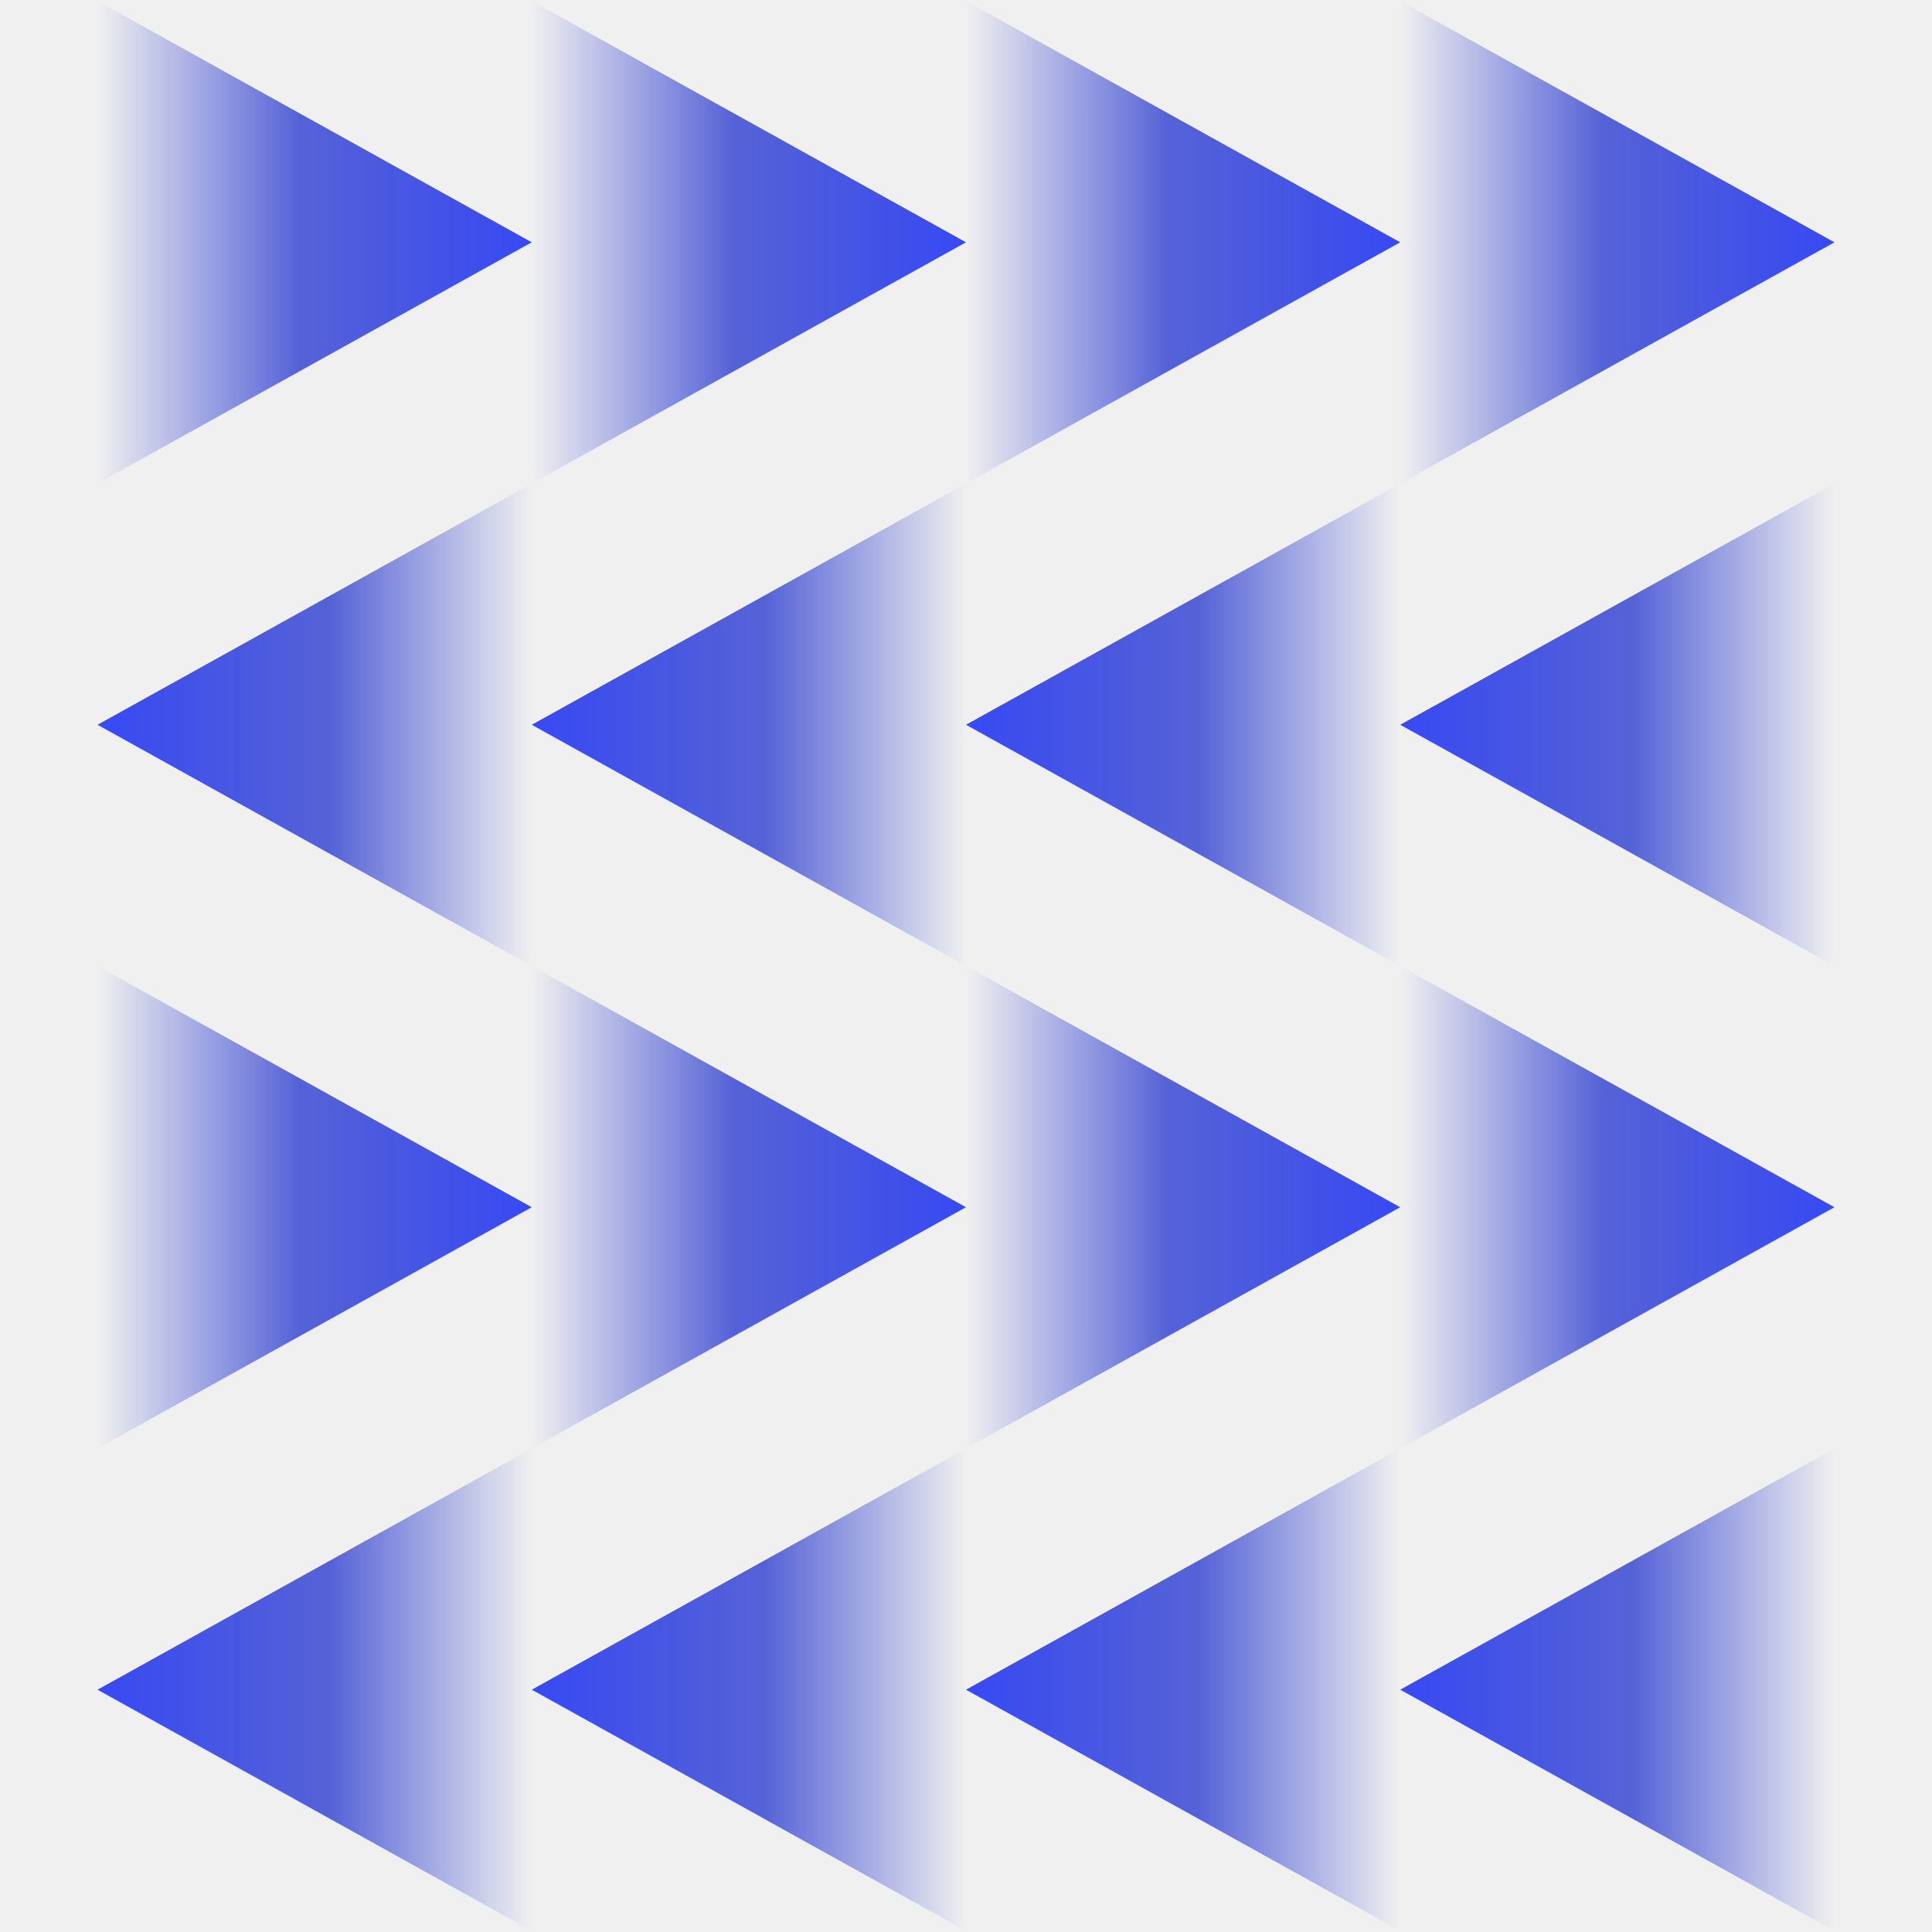
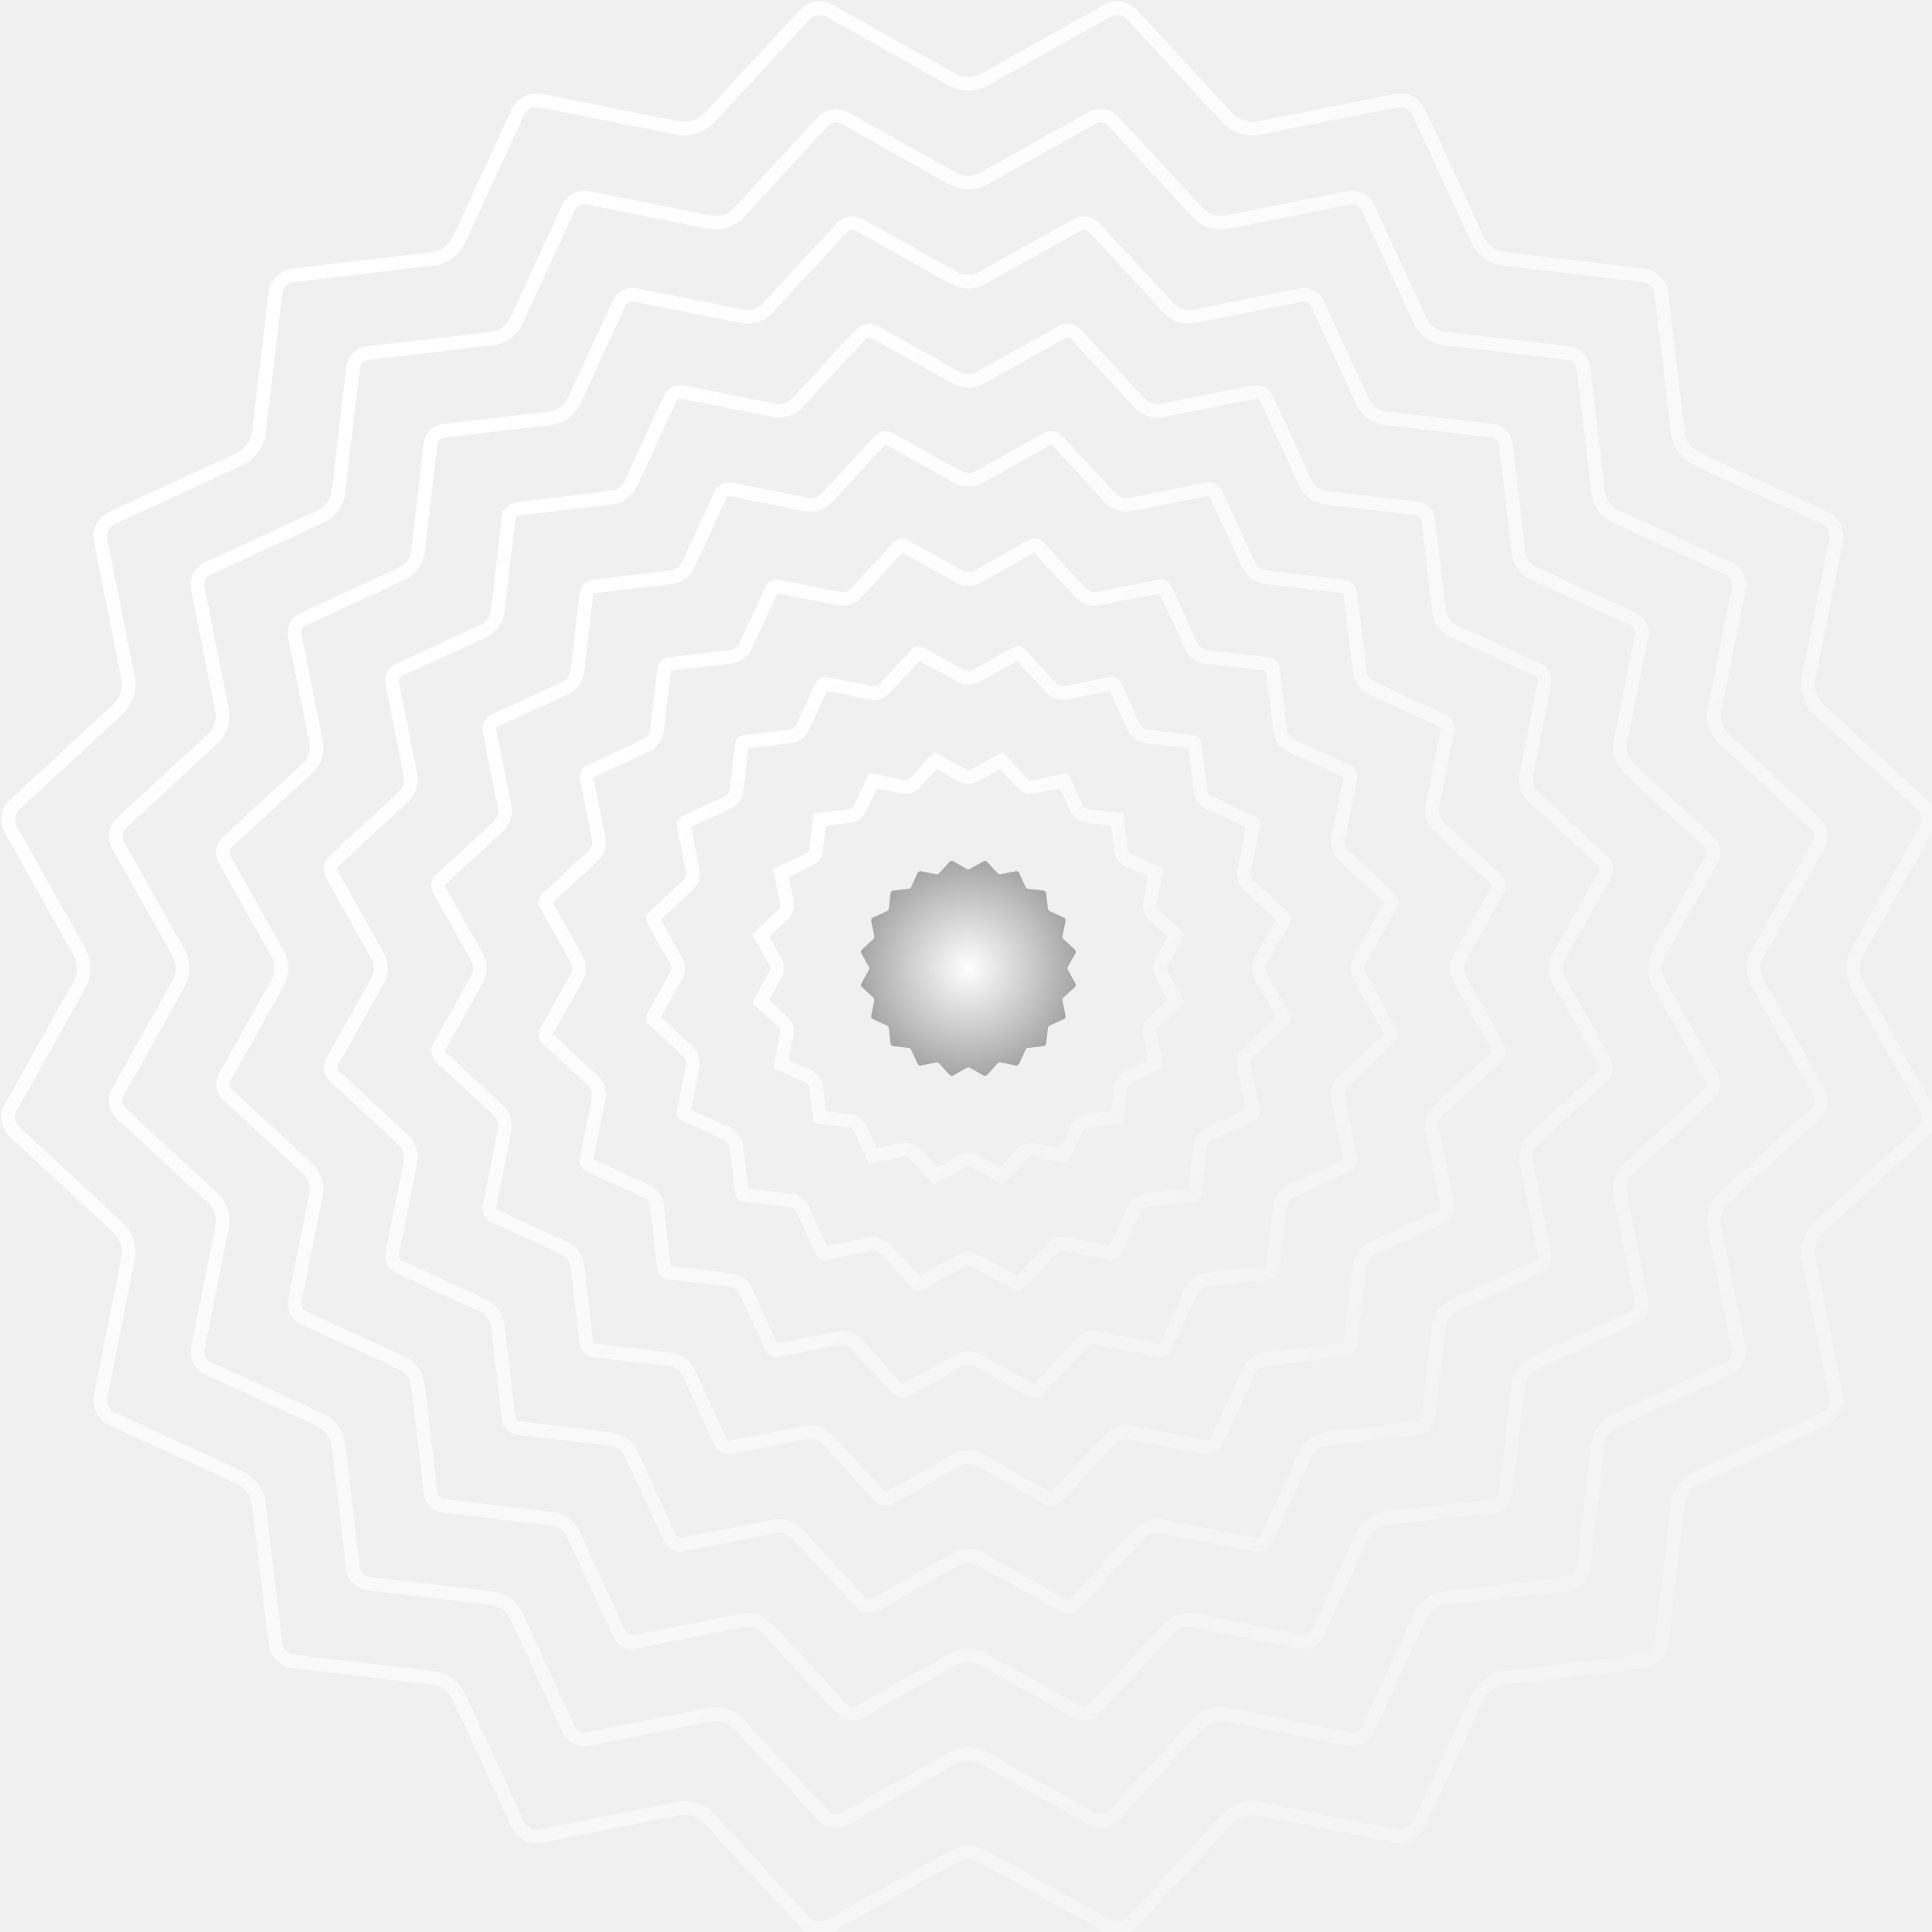
<svg xmlns="http://www.w3.org/2000/svg" width="160" height="160" viewBox="0 0 160 160" fill="none">
-   <path d="M151.922 20.065L115.961 0.087V40.043L151.922 20.065Z" fill="url(#paint0_linear_3770_49)" />
-   <path d="M115.961 20.065L80.001 0.087V40.043L115.961 20.065Z" fill="url(#paint1_linear_3770_49)" />
-   <path d="M80 20.065L44.04 0.087L44.04 40.043L80 20.065Z" fill="url(#paint2_linear_3770_49)" />
-   <path d="M44.039 20.065L8.079 0.087L8.079 40.043L44.039 20.065Z" fill="url(#paint3_linear_3770_49)" />
-   <path d="M8.078 60.022L44.038 40.044L44.038 80L8.078 60.022Z" fill="url(#paint4_linear_3770_49)" />
-   <path d="M44.039 60.022L79.999 40.044V80L44.039 60.022Z" fill="url(#paint5_linear_3770_49)" />
-   <path d="M80 60.022L115.96 40.044V80L80 60.022Z" fill="url(#paint6_linear_3770_49)" />
-   <path d="M115.961 60.022L151.921 40.044V80L115.961 60.022Z" fill="url(#paint7_linear_3770_49)" />
-   <path d="M151.922 99.977L115.961 79.999V119.955L151.922 99.977Z" fill="url(#paint8_linear_3770_49)" />
-   <path d="M115.961 99.977L80.001 79.999V119.955L115.961 99.977Z" fill="url(#paint9_linear_3770_49)" />
-   <path d="M80 99.977L44.04 79.999L44.04 119.955L80 99.977Z" fill="url(#paint10_linear_3770_49)" />
-   <path d="M44.039 99.977L8.079 79.999L8.079 119.955L44.039 99.977Z" fill="url(#paint11_linear_3770_49)" />
-   <path d="M8.078 139.932L44.038 119.954L44.038 159.91L8.078 139.932Z" fill="url(#paint12_linear_3770_49)" />
-   <path d="M44.039 139.932L79.999 119.954V159.91L44.039 139.932Z" fill="url(#paint13_linear_3770_49)" />
-   <path d="M80 139.932L115.96 119.954V159.91L80 139.932Z" fill="url(#paint14_linear_3770_49)" />
-   <path d="M115.961 139.932L151.921 119.954V159.91L115.961 139.932Z" fill="url(#paint15_linear_3770_49)" />
+   <g clip-path="url(#clip0_3846_16261)">
+     <path d="M21.444 35.798L20.885 35.733L21.444 35.798L22.801 24.295C22.893 23.511 23.511 22.893 24.295 22.8L35.799 21.444L35.733 20.885L35.799 21.444C36.778 21.328 37.627 20.712 38.039 19.816L42.884 9.295C43.215 8.578 43.993 8.181 44.767 8.335L56.127 10.6C57.094 10.792 58.092 10.468 58.76 9.744L66.62 1.235C67.156 0.655 68.019 0.518 68.707 0.904L78.811 6.568C79.671 7.05 80.72 7.05 81.58 6.568L91.685 0.904C92.373 0.518 93.236 0.655 93.772 1.235L101.631 9.744C102.3 10.468 103.298 10.792 104.264 10.6L115.625 8.335C116.399 8.181 117.177 8.578 117.507 9.295L122.353 19.816C122.765 20.712 123.614 21.328 124.593 21.444L136.097 22.8C136.88 22.893 137.498 23.511 137.591 24.295L138.948 35.798C139.063 36.778 139.68 37.626 140.575 38.038L151.097 42.884C151.813 43.214 152.21 43.993 152.056 44.767L149.791 56.127C149.599 57.093 149.923 58.091 150.647 58.76L159.156 66.62C159.736 67.155 159.873 68.018 159.487 68.707L153.823 78.811C153.341 79.671 153.341 80.72 153.823 81.58L159.487 91.684C159.873 92.373 159.736 93.236 159.156 93.771L150.647 101.631C149.923 102.3 149.599 103.297 149.791 104.264L152.056 115.624C152.21 116.398 151.813 117.177 151.097 117.507L140.575 122.352C139.68 122.765 139.063 123.613 138.948 124.592L137.591 136.096C137.498 136.88 136.88 137.498 136.097 137.59L124.593 138.947C123.614 139.063 122.765 139.679 122.353 140.575L117.507 151.096C117.177 151.813 116.399 152.21 115.625 152.055L104.264 149.791C103.298 149.598 102.3 149.922 101.631 150.647L93.772 159.156C93.236 159.735 92.373 159.872 91.685 159.486L81.58 153.822C80.72 153.34 79.671 153.34 78.811 153.822L68.707 159.486C68.019 159.872 67.156 159.735 66.62 159.156L58.76 150.647C58.092 149.922 57.094 149.598 56.127 149.791L44.767 152.055C43.993 152.21 43.215 151.813 42.884 151.096L38.039 140.575C37.627 139.679 36.778 139.063 35.799 138.947L35.733 139.506L35.799 138.947L24.295 137.59C23.511 137.498 22.893 136.88 22.801 136.096L21.444 124.592L20.885 124.658L21.444 124.592C21.328 123.613 20.712 122.765 19.817 122.352L9.295 117.507C8.578 117.177 8.182 116.398 8.336 115.624L10.6 104.264C10.793 103.297 10.469 102.3 9.745 101.631L1.235 93.771C0.656 93.236 0.519 92.373 0.905 91.684L6.569 81.58C7.051 80.72 7.051 79.671 6.569 78.811L0.905 68.707C0.519 68.018 0.656 67.155 1.235 66.62L9.745 58.76C10.469 58.091 10.793 57.093 10.6 56.127L8.336 44.767C8.182 43.993 8.578 43.214 9.295 42.884L19.817 38.038C20.712 37.626 21.328 36.778 21.444 35.798Z" stroke="url(#paint0_linear_3846_16261)" stroke-width="1.126" />
+     <path d="M29.233 30.513C29.311 29.845 29.838 29.319 30.506 29.24L40.731 28.034C41.623 27.928 42.396 27.367 42.772 26.551L47.079 17.199C47.36 16.588 48.024 16.25 48.684 16.381L58.781 18.394C59.662 18.569 60.571 18.274 61.18 17.614L68.167 10.051C68.623 9.557 69.359 9.44 69.945 9.769L78.927 14.804C79.71 15.243 80.666 15.243 81.449 14.804L90.431 9.769C91.017 9.44 91.753 9.557 92.209 10.051L99.196 17.614C99.805 18.274 100.714 18.569 101.594 18.394L111.692 16.381C112.352 16.25 113.016 16.588 113.297 17.199L117.604 26.551C117.98 27.367 118.753 27.928 119.644 28.034L129.87 29.24C130.538 29.319 131.065 29.845 131.143 30.513L132.35 40.739C132.455 41.631 133.016 42.404 133.832 42.779L143.185 47.086C143.796 47.368 144.134 48.031 144.002 48.691L141.989 58.789C141.814 59.669 142.109 60.578 142.769 61.188L150.333 68.174C150.827 68.63 150.943 69.366 150.614 69.952L145.58 78.934C145.141 79.718 145.141 80.673 145.58 81.456L150.614 90.438C150.943 91.025 150.827 91.76 150.333 92.217L142.769 99.203C142.109 99.812 141.814 100.721 141.989 101.602L144.002 111.7C144.134 112.359 143.796 113.023 143.185 113.304L133.832 117.611C133.016 117.987 132.455 118.76 132.35 119.652L131.143 129.878C131.065 130.545 130.538 131.072 129.87 131.151L119.644 132.357C118.753 132.462 117.98 133.024 117.604 133.84L113.297 143.192C113.016 143.803 112.352 144.141 111.692 144.01L101.594 141.997C100.714 141.821 99.805 142.116 99.196 142.776L92.209 150.34C91.753 150.834 91.017 150.95 90.431 150.622L81.449 145.587C80.666 145.148 79.71 145.148 78.927 145.587L69.945 150.622C69.359 150.951 68.623 150.834 68.167 150.34L61.18 142.776C60.571 142.116 59.662 141.821 58.781 141.997L48.684 144.01C48.024 144.141 47.36 143.803 47.079 143.192L42.772 133.84C42.396 133.024 41.623 132.462 40.731 132.357L30.506 131.151C29.838 131.072 29.311 130.545 29.233 129.878L28.026 119.652C27.921 118.76 27.359 117.987 26.544 117.611L17.191 113.304C16.58 113.023 16.242 112.359 16.374 111.7L18.387 101.602C18.562 100.721 18.267 99.812 17.607 99.203L10.043 92.217C9.549 91.76 9.433 91.025 9.762 90.438L14.796 81.456C15.235 80.673 15.235 79.718 14.796 78.934L9.762 69.952C9.433 69.366 9.549 68.63 10.043 68.174L17.607 61.188C18.267 60.578 18.562 59.669 18.387 58.789L16.374 48.691C16.242 48.031 16.58 47.368 17.191 47.086L26.544 42.779C27.359 42.404 27.921 41.631 28.026 40.739L29.233 30.513Z" stroke="url(#paint1_linear_3846_16261)" stroke-width="1.126" />
+     <path d="M35.664 36.732C35.729 36.179 36.164 35.744 36.716 35.679L45.664 34.624C46.469 34.529 47.166 34.022 47.505 33.286L51.274 25.103C51.506 24.598 52.055 24.318 52.6 24.427L61.436 26.188C62.23 26.346 63.05 26.08 63.6 25.485L69.713 18.866C70.09 18.458 70.698 18.362 71.183 18.634L79.042 23.039C79.749 23.435 80.611 23.435 81.318 23.039L89.177 18.634C89.662 18.362 90.27 18.458 90.647 18.866L96.76 25.485C97.31 26.08 98.13 26.346 98.924 26.188L107.76 24.427C108.305 24.318 108.854 24.598 109.087 25.103L112.855 33.286C113.194 34.022 113.892 34.529 114.696 34.624L123.644 35.679C124.196 35.744 124.631 36.179 124.696 36.732L125.752 45.679C125.847 46.484 126.353 47.181 127.089 47.52L135.273 51.289C135.778 51.521 136.057 52.07 135.949 52.615L134.187 61.451C134.029 62.245 134.295 63.065 134.891 63.615L141.509 69.728C141.917 70.106 142.014 70.713 141.742 71.198L137.336 79.057C136.94 79.764 136.94 80.626 137.336 81.333L141.742 89.192C142.014 89.677 141.917 90.285 141.509 90.662L134.891 96.775C134.295 97.325 134.029 98.145 134.187 98.94L135.949 107.775C136.057 108.321 135.778 108.869 135.273 109.102L127.089 112.87C126.353 113.209 125.847 113.907 125.752 114.712L124.696 123.659C124.631 124.211 124.196 124.646 123.644 124.712L114.696 125.767C113.892 125.862 113.194 126.369 112.855 127.105L109.087 135.288C108.854 135.793 108.305 136.072 107.76 135.964L98.925 134.203C98.13 134.044 97.31 134.311 96.76 134.906L90.647 141.524C90.27 141.933 89.662 142.029 89.177 141.757L81.318 137.352C80.611 136.955 79.749 136.955 79.042 137.352L71.183 141.757C70.698 142.029 70.09 141.933 69.713 141.524L63.6 134.906C63.05 134.311 62.23 134.044 61.436 134.203L52.6 135.964C52.055 136.072 51.506 135.793 51.274 135.288L47.505 127.105C47.166 126.369 46.469 125.862 45.664 125.767L36.716 124.712C36.164 124.646 35.729 124.211 35.664 123.659L34.608 114.712C34.514 113.907 34.007 113.209 33.271 112.87L25.087 109.102C24.582 108.869 24.303 108.321 24.412 107.775L26.173 98.94C26.331 98.145 26.065 97.325 25.47 96.775L18.851 90.662C18.443 90.285 18.347 89.677 18.618 89.192L23.024 81.333C23.42 80.626 23.42 79.764 23.024 79.057L18.618 71.198C18.347 70.713 18.443 70.106 18.851 69.728L25.47 63.615C26.065 63.065 26.331 62.245 26.173 61.451L24.412 52.615C24.303 52.07 24.582 51.521 25.087 51.289L33.271 47.52C34.007 47.181 34.514 46.484 34.608 45.679L35.664 36.732Z" stroke="url(#paint2_linear_3846_16261)" stroke-width="1.126" />
+     <path d="M42.119 42.95C42.17 42.514 42.514 42.17 42.95 42.118L50.62 41.214C51.337 41.129 51.959 40.677 52.261 40.021L55.492 33.007C55.675 32.608 56.109 32.387 56.54 32.473L64.113 33.982C64.822 34.123 65.553 33.886 66.043 33.355L71.283 27.682C71.581 27.36 72.061 27.284 72.445 27.498L79.181 31.274C79.811 31.628 80.58 31.628 81.21 31.274L87.947 27.498C88.33 27.284 88.81 27.36 89.108 27.682L94.348 33.355C94.838 33.886 95.569 34.123 96.278 33.982L103.852 32.473C104.282 32.387 104.716 32.608 104.9 33.007L108.13 40.021C108.432 40.677 109.054 41.129 109.772 41.214L117.441 42.118C117.877 42.17 118.221 42.514 118.273 42.95L119.177 50.619C119.262 51.337 119.714 51.959 120.37 52.261L127.384 55.491C127.783 55.675 128.004 56.109 127.918 56.539L126.409 64.113C126.268 64.822 126.505 65.553 127.036 66.043L132.709 71.283C133.031 71.581 133.107 72.061 132.893 72.444L129.117 79.181C128.763 79.811 128.763 80.58 129.117 81.21L132.893 87.946C133.107 88.329 133.031 88.81 132.709 89.108L127.036 94.348C126.505 94.838 126.268 95.569 126.409 96.278L127.918 103.851C128.004 104.282 127.783 104.715 127.384 104.899L120.37 108.13C119.714 108.432 119.262 109.054 119.177 109.771L118.273 117.44C118.221 117.877 117.877 118.221 117.441 118.272L109.772 119.177C109.054 119.262 108.432 119.713 108.13 120.37L104.9 127.384C104.716 127.783 104.282 128.004 103.852 127.918L96.278 126.408C95.57 126.267 94.838 126.505 94.348 127.036L89.108 132.708C88.81 133.031 88.33 133.107 87.947 132.892L81.21 129.116C80.58 128.763 79.811 128.763 79.181 129.116L72.445 132.892C72.061 133.107 71.581 133.031 71.283 132.708L66.043 127.036C65.553 126.505 64.822 126.267 64.113 126.408L56.54 127.918C56.109 128.004 55.675 127.783 55.492 127.384L52.261 120.37C51.959 119.713 51.337 119.262 50.62 119.177L42.95 118.272C42.514 118.221 42.17 117.877 42.119 117.441L41.56 117.506L42.119 117.441L41.214 109.771C41.129 109.054 40.678 108.432 40.021 108.13L33.007 104.899C32.608 104.715 32.387 104.282 32.473 103.851L33.983 96.278C34.124 95.569 33.886 94.838 33.355 94.348L27.683 89.108C27.36 88.81 27.284 88.329 27.499 87.946L31.275 81.21C31.628 80.58 31.628 79.811 31.275 79.181L27.499 72.444C27.284 72.061 27.36 71.581 27.683 71.283L33.355 66.043C33.886 65.553 34.124 64.822 33.983 64.113L32.473 56.539C32.387 56.109 32.608 55.675 33.007 55.491L40.021 52.261C40.678 51.959 41.129 51.337 41.214 50.619L42.119 42.95L41.56 42.884L42.119 42.95Z" stroke="url(#paint3_linear_3846_16261)" stroke-width="1.126" />
+     <path d="M48.566 49.169C48.604 48.848 48.856 48.596 49.177 48.558L55.568 47.804C56.198 47.73 56.745 47.333 57.01 46.756L59.702 40.911C59.837 40.617 60.155 40.455 60.472 40.518L66.783 41.776C67.406 41.9 68.048 41.692 68.479 41.225L72.845 36.498C73.064 36.261 73.417 36.205 73.698 36.363L79.312 39.51C79.866 39.82 80.541 39.82 81.095 39.51L86.708 36.363C86.99 36.205 87.343 36.261 87.562 36.498L91.928 41.225C92.359 41.692 93.001 41.901 93.624 41.776L99.935 40.518C100.251 40.455 100.57 40.617 100.705 40.911L103.397 46.756C103.662 47.333 104.209 47.73 104.839 47.804L111.23 48.558C111.551 48.596 111.803 48.848 111.841 49.169L112.595 55.56C112.669 56.19 113.066 56.736 113.643 57.002L119.488 59.694C119.781 59.829 119.943 60.147 119.88 60.464L118.622 66.775C118.498 67.397 118.707 68.04 119.173 68.471L123.901 72.837C124.138 73.056 124.194 73.409 124.036 73.69L120.889 79.304C120.579 79.858 120.579 80.533 120.889 81.087L124.036 86.7C124.194 86.982 124.138 87.335 123.901 87.554L119.173 91.92C118.707 92.351 118.498 92.993 118.622 93.616L119.88 99.927C119.943 100.243 119.781 100.562 119.488 100.697L113.643 103.389C113.066 103.654 112.669 104.201 112.595 104.831L111.841 111.222C111.803 111.542 111.551 111.795 111.23 111.833L104.839 112.587C104.209 112.661 103.662 113.058 103.397 113.635L100.705 119.48C100.57 119.773 100.251 119.935 99.935 119.872L93.624 118.614C93.001 118.49 92.359 118.699 91.928 119.165L87.562 123.893C87.343 124.13 86.99 124.185 86.708 124.028L81.095 120.881C80.541 120.571 79.866 120.571 79.312 120.881L73.698 124.028C73.417 124.185 73.064 124.13 72.845 123.893L68.479 119.165C68.048 118.699 67.406 118.49 66.783 118.614L60.472 119.872C60.155 119.935 59.837 119.773 59.702 119.48L57.01 113.635C56.745 113.058 56.198 112.661 55.568 112.587L49.177 111.833C48.856 111.795 48.604 111.542 48.566 111.222L47.812 104.831C47.738 104.201 47.341 103.654 46.764 103.389L40.919 100.697C40.626 100.562 40.463 100.243 40.526 99.927L41.785 93.616C41.908 92.993 41.7 92.351 41.234 91.92L36.506 87.554C36.269 87.335 36.213 86.982 36.371 86.7L39.518 81.087C39.828 80.533 39.828 79.858 39.518 79.304L36.371 73.69C36.213 73.409 36.269 73.056 36.506 72.837L41.234 68.471C41.7 68.04 41.908 67.397 41.785 66.775L40.526 60.464C40.463 60.147 40.626 59.829 40.919 59.694L46.764 57.002C47.341 56.736 47.738 56.19 47.812 55.56L48.566 49.169Z" stroke="url(#paint4_linear_3846_16261)" stroke-width="1.126" />
+     <path d="M54.402 99.891L53.843 99.957L54.402 99.891C54.338 99.347 53.996 98.876 53.499 98.648L48.823 96.494C48.636 96.408 48.532 96.205 48.572 96.003L49.579 90.954C49.685 90.417 49.506 89.864 49.104 89.493L45.322 85.999C45.171 85.859 45.135 85.634 45.236 85.454L47.753 80.963C48.02 80.486 48.02 79.904 47.753 79.427L45.236 74.936C45.135 74.757 45.171 74.531 45.322 74.391L49.104 70.898C49.506 70.527 49.685 69.974 49.579 69.437L48.572 64.388C48.532 64.186 48.636 63.983 48.823 63.896L53.499 61.743C53.996 61.514 54.338 61.043 54.402 60.5L53.843 60.434L54.402 60.5L55.005 55.387C55.029 55.182 55.191 55.021 55.395 54.997L60.508 54.394C61.051 54.33 61.522 53.988 61.751 53.491L63.904 48.815C63.991 48.627 64.194 48.524 64.396 48.564L69.445 49.571C69.982 49.678 70.535 49.498 70.906 49.096L74.399 45.314C74.539 45.163 74.765 45.127 74.944 45.228L79.435 47.745C79.912 48.012 80.494 48.012 80.972 47.745L85.462 45.228C85.642 45.127 85.868 45.163 86.007 45.314L89.501 49.096C89.872 49.498 90.425 49.678 90.962 49.571L96.011 48.564C96.213 48.524 96.416 48.627 96.502 48.815L98.656 53.491C98.885 53.988 99.355 54.33 99.899 54.394L105.012 54.997C105.216 55.021 105.378 55.182 105.402 55.387L106.005 60.5C106.069 61.043 106.411 61.514 106.908 61.743L111.584 63.896C111.771 63.983 111.875 64.186 111.835 64.388L110.828 69.437C110.721 69.974 110.901 70.527 111.303 70.898L115.085 74.391C115.236 74.531 115.272 74.757 115.171 74.936L112.654 79.427C112.386 79.904 112.386 80.486 112.654 80.963L115.171 85.454C115.272 85.634 115.236 85.859 115.085 85.999L111.303 89.493C110.901 89.864 110.721 90.417 110.828 90.954L111.835 96.003C111.875 96.205 111.771 96.408 111.584 96.494L106.908 98.648C106.411 98.876 106.069 99.347 106.005 99.891L105.402 105.003C105.378 105.208 105.216 105.369 105.012 105.394L99.899 105.997C99.355 106.061 98.885 106.403 98.656 106.9L96.502 111.576C96.416 111.763 96.213 111.867 96.011 111.826L90.962 110.82C90.425 110.713 89.872 110.893 89.501 111.295L86.007 115.077C85.868 115.228 85.642 115.264 85.462 115.163L80.972 112.646C80.494 112.378 79.912 112.378 79.435 112.646L74.944 115.163C74.765 115.264 74.539 115.228 74.399 115.077L70.906 111.295C70.535 110.893 69.982 110.713 69.445 110.82L64.396 111.826C64.194 111.867 63.991 111.763 63.904 111.576L61.751 106.9C61.522 106.403 61.051 106.061 60.508 105.997L55.395 105.394C55.191 105.369 55.029 105.208 55.005 105.003L54.402 99.891Z" stroke="url(#paint5_linear_3846_16261)" stroke-width="1.126" />
+     <path d="M72.099 103.026L72.209 103.578L72.099 103.026L68.312 103.781C68.225 103.798 68.137 103.753 68.099 103.672L66.484 100.165C66.292 99.748 65.897 99.46 65.441 99.407L65.375 99.966L65.441 99.407L61.606 98.954C61.517 98.944 61.447 98.874 61.437 98.785L60.984 94.95L60.425 95.016L60.984 94.95C60.93 94.494 60.643 94.099 60.226 93.907L56.719 92.292C56.638 92.254 56.593 92.166 56.61 92.078L57.365 88.291C57.455 87.841 57.304 87.376 56.966 87.065L54.13 84.445C54.064 84.384 54.049 84.286 54.092 84.208L55.98 80.84C56.205 80.44 56.205 79.951 55.98 79.55L54.092 76.182C54.049 76.104 54.064 76.006 54.13 75.946L56.966 73.326C57.304 73.014 57.455 72.549 57.365 72.099L56.61 68.312C56.593 68.225 56.638 68.136 56.719 68.099L60.226 66.484C60.643 66.292 60.93 65.896 60.984 65.44L60.425 65.374L60.984 65.44L61.437 61.606C61.447 61.517 61.517 61.447 61.606 61.436L65.441 60.984L65.375 60.425L65.441 60.984C65.897 60.93 66.292 60.643 66.484 60.226L68.099 56.719C68.136 56.637 68.225 56.592 68.312 56.61L72.099 57.365L72.209 56.813L72.099 57.365C72.55 57.455 73.014 57.303 73.326 56.966L75.946 54.13C76.007 54.064 76.104 54.048 76.182 54.092L79.551 55.98C79.951 56.205 80.44 56.205 80.84 55.98L84.209 54.092C84.287 54.048 84.384 54.064 84.445 54.13L87.065 56.966C87.377 57.303 87.841 57.455 88.292 57.365L92.078 56.61C92.166 56.592 92.254 56.637 92.292 56.719L93.907 60.226C94.099 60.643 94.494 60.93 94.951 60.984L98.785 61.436C98.874 61.447 98.944 61.517 98.954 61.606L99.407 65.44C99.461 65.896 99.748 66.292 100.165 66.484L103.672 68.099C103.753 68.136 103.798 68.225 103.781 68.312L103.026 72.099C102.936 72.549 103.087 73.014 103.425 73.326L106.261 75.946C106.327 76.006 106.342 76.104 106.299 76.182L104.411 79.55C104.186 79.951 104.186 80.44 104.411 80.84L106.299 84.208C106.342 84.286 106.327 84.384 106.261 84.445L103.425 87.065C103.087 87.376 102.936 87.841 103.026 88.291L103.781 92.078C103.798 92.166 103.753 92.254 103.672 92.292L100.165 93.907C99.748 94.099 99.461 94.494 99.407 94.95L98.954 98.785C98.944 98.874 98.874 98.944 98.785 98.954L94.951 99.407C94.494 99.46 94.099 99.748 93.907 100.165L92.292 103.672C92.254 103.753 92.166 103.798 92.078 103.781L88.292 103.026C87.841 102.936 87.377 103.087 87.065 103.424L84.445 106.261C84.384 106.327 84.287 106.342 84.209 106.298L80.84 104.41C80.44 104.186 79.951 104.186 79.551 104.41L76.182 106.298C76.104 106.342 76.007 106.327 75.946 106.261L73.326 103.424C73.014 103.087 72.55 102.936 72.099 103.026Z" stroke="url(#paint6_linear_3846_16261)" stroke-width="1.126" />
+     <path d="M67.582 70.381L67.023 70.315L67.582 70.381L67.878 67.87L70.389 67.574C70.757 67.531 71.077 67.298 71.233 66.961L72.29 64.665L74.769 65.159C75.133 65.231 75.509 65.109 75.761 64.837L77.477 62.98L79.682 64.216C80.006 64.397 80.401 64.397 80.725 64.216L82.93 62.98L84.645 64.837C84.897 65.109 85.273 65.231 85.637 65.159L88.117 64.665L89.174 66.961C89.329 67.298 89.649 67.531 90.018 67.574L92.528 67.87L92.825 70.381C92.868 70.75 93.1 71.069 93.438 71.225L95.734 72.282L95.24 74.761C95.167 75.126 95.289 75.501 95.562 75.753L97.419 77.469L96.183 79.674C96.001 79.998 96.001 80.393 96.183 80.717L97.419 82.922L95.562 84.637C95.289 84.889 95.167 85.265 95.24 85.629L95.734 88.109L93.438 89.166C93.1 89.321 92.868 89.641 92.825 90.01L92.528 92.52L90.018 92.817C89.649 92.86 89.329 93.092 89.174 93.43L88.117 95.726L85.637 95.232C85.273 95.159 84.897 95.281 84.645 95.554L82.93 97.411L80.725 96.175C80.401 95.993 80.006 95.993 79.682 96.175L77.477 97.411L75.761 95.554C75.509 95.281 75.133 95.159 74.769 95.232L72.29 95.726L71.233 93.43C71.077 93.092 70.757 92.86 70.389 92.817L67.878 92.52L67.582 90.01L67.023 90.076L67.582 90.01C67.538 89.641 67.306 89.321 66.969 89.166L64.673 88.109L65.167 85.629C65.239 85.265 65.117 84.889 64.844 84.637L62.987 82.922L64.224 80.717C64.405 80.393 64.405 79.998 64.224 79.674L62.987 77.469L64.844 75.753C65.117 75.501 65.239 75.126 65.167 74.761L64.673 72.282L66.969 71.225C67.306 71.069 67.538 70.75 67.582 70.381Z" stroke="url(#paint7_linear_3846_16261)" stroke-width="1.126" />
+     <path d="M73.756 73.977C73.77 73.861 73.861 73.769 73.977 73.756L75.255 73.605C75.343 73.595 75.418 73.54 75.455 73.46L75.993 72.291C76.042 72.185 76.157 72.126 76.272 72.149L77.534 72.401C77.62 72.418 77.709 72.389 77.768 72.325L78.642 71.379C78.721 71.293 78.848 71.273 78.95 71.33L80.073 71.96C80.149 72.002 80.243 72.002 80.319 71.96L81.442 71.33C81.544 71.273 81.671 71.293 81.75 71.379L82.624 72.325C82.683 72.389 82.772 72.418 82.858 72.401L84.121 72.149C84.235 72.126 84.35 72.185 84.399 72.291L84.937 73.46C84.974 73.54 85.049 73.595 85.136 73.605L86.415 73.756C86.531 73.769 86.622 73.861 86.636 73.977L86.786 75.255C86.797 75.342 86.852 75.418 86.931 75.454L88.1 75.993C88.206 76.041 88.265 76.156 88.242 76.271L87.99 77.533C87.973 77.619 88.002 77.708 88.067 77.767L89.012 78.641C89.098 78.72 89.118 78.848 89.061 78.949L88.432 80.072C88.389 80.149 88.389 80.242 88.432 80.319L89.061 81.441C89.118 81.543 89.098 81.671 89.012 81.75L88.067 82.623C88.002 82.683 87.973 82.771 87.99 82.858L88.242 84.12C88.265 84.234 88.206 84.349 88.1 84.398L86.931 84.936C86.852 84.973 86.797 85.049 86.786 85.136L86.636 86.414C86.622 86.53 86.531 86.621 86.415 86.635L85.136 86.786C85.049 86.796 84.974 86.851 84.937 86.931L84.399 88.1C84.35 88.206 84.235 88.264 84.121 88.242L82.858 87.99C82.772 87.973 82.683 88.002 82.624 88.066L81.75 89.012C81.671 89.097 81.544 89.117 81.442 89.06L80.319 88.431C80.243 88.388 80.149 88.388 80.073 88.431L78.95 89.06C78.848 89.117 78.721 89.097 78.642 89.012L77.768 88.066C77.709 88.002 77.62 87.973 77.534 87.99L76.272 88.242C76.157 88.264 76.042 88.206 75.993 88.1L75.455 86.931C75.418 86.851 75.343 86.796 75.255 86.786L73.977 86.635C73.861 86.621 73.77 86.53 73.756 86.414L73.606 85.136C73.595 85.049 73.54 84.973 73.461 84.936L72.292 84.398C72.186 84.349 72.127 84.234 72.15 84.12L72.401 82.858C72.419 82.771 72.39 82.683 72.325 82.623L71.38 81.75C71.294 81.671 71.274 81.543 71.331 81.441L71.96 80.319C72.003 80.242 72.003 80.149 71.96 80.072L71.331 78.949C71.274 78.848 71.294 78.72 71.38 78.641L72.325 77.767C72.39 77.708 72.419 77.619 72.401 77.533L72.15 76.271C72.127 76.156 72.186 76.041 72.292 75.993L73.461 75.454C73.54 75.418 73.595 75.342 73.606 75.255L73.756 73.977Z" fill="url(#paint8_radial_3846_16261)" />
+   </g>
  <defs>
-     <linearGradient id="paint0_linear_3770_49" x1="151.922" y1="20.065" x2="115.961" y2="20.065" gradientUnits="userSpaceOnUse">
-       <stop stop-color="#3749F3" />
-       <stop offset="0.536" stop-color="#3545D2" stop-opacity="0.828" />
-       <stop offset="1" stop-color="#3545D2" stop-opacity="0" />
+     <linearGradient id="paint0_linear_3846_16261" x1="22.891" y1="22.89" x2="137.501" y2="137.5" gradientUnits="userSpaceOnUse">
+       <stop stop-color="white" />
+       <stop offset="1" stop-color="white" stop-opacity="0.28" />
    </linearGradient>
-     <linearGradient id="paint1_linear_3770_49" x1="115.961" y1="20.065" x2="80.001" y2="20.065" gradientUnits="userSpaceOnUse">
-       <stop stop-color="#3749F3" />
-       <stop offset="0.536" stop-color="#3545D2" stop-opacity="0.828" />
-       <stop offset="1" stop-color="#3545D2" stop-opacity="0" />
+     <linearGradient id="paint1_linear_3846_16261" x1="29.25" y1="29.258" x2="131.126" y2="131.133" gradientUnits="userSpaceOnUse">
+       <stop stop-color="white" />
+       <stop offset="1" stop-color="white" stop-opacity="0.28" />
    </linearGradient>
-     <linearGradient id="paint2_linear_3770_49" x1="80" y1="20.065" x2="44.04" y2="20.065" gradientUnits="userSpaceOnUse">
-       <stop stop-color="#3749F3" />
-       <stop offset="0.536" stop-color="#3545D2" stop-opacity="0.828" />
-       <stop offset="1" stop-color="#3545D2" stop-opacity="0" />
+     <linearGradient id="paint2_linear_3846_16261" x1="35.61" y1="35.625" x2="124.751" y2="124.766" gradientUnits="userSpaceOnUse">
+       <stop stop-color="white" />
+       <stop offset="1" stop-color="white" stop-opacity="0.28" />
    </linearGradient>
-     <linearGradient id="paint3_linear_3770_49" x1="44.039" y1="20.065" x2="8.079" y2="20.065" gradientUnits="userSpaceOnUse">
-       <stop stop-color="#3749F3" />
-       <stop offset="0.536" stop-color="#3545D2" stop-opacity="0.828" />
-       <stop offset="1" stop-color="#3545D2" stop-opacity="0" />
+     <linearGradient id="paint3_linear_3846_16261" x1="41.992" y1="41.992" x2="118.399" y2="118.399" gradientUnits="userSpaceOnUse">
+       <stop stop-color="white" />
+       <stop offset="1" stop-color="white" stop-opacity="0.28" />
    </linearGradient>
-     <linearGradient id="paint4_linear_3770_49" x1="8.078" y1="60.022" x2="44.038" y2="60.022" gradientUnits="userSpaceOnUse">
-       <stop stop-color="#3749F3" />
-       <stop offset="0.536" stop-color="#3545D2" stop-opacity="0.828" />
-       <stop offset="1" stop-color="#3545D2" stop-opacity="0" />
+     <linearGradient id="paint4_linear_3846_16261" x1="48.367" y1="48.359" x2="112.04" y2="112.031" gradientUnits="userSpaceOnUse">
+       <stop stop-color="white" />
+       <stop offset="1" stop-color="white" stop-opacity="0.28" />
    </linearGradient>
-     <linearGradient id="paint5_linear_3770_49" x1="44.039" y1="60.022" x2="79.999" y2="60.022" gradientUnits="userSpaceOnUse">
-       <stop stop-color="#3749F3" />
-       <stop offset="0.536" stop-color="#3545D2" stop-opacity="0.828" />
-       <stop offset="1" stop-color="#3545D2" stop-opacity="0" />
+     <linearGradient id="paint5_linear_3846_16261" x1="54.734" y1="54.726" x2="105.672" y2="105.664" gradientUnits="userSpaceOnUse">
+       <stop stop-color="white" />
+       <stop offset="1" stop-color="white" stop-opacity="0.28" />
    </linearGradient>
-     <linearGradient id="paint6_linear_3770_49" x1="80" y1="60.022" x2="115.96" y2="60.022" gradientUnits="userSpaceOnUse">
-       <stop stop-color="#3749F3" />
-       <stop offset="0.536" stop-color="#3545D2" stop-opacity="0.828" />
-       <stop offset="1" stop-color="#3545D2" stop-opacity="0" />
+     <linearGradient id="paint6_linear_3846_16261" x1="61.094" y1="61.094" x2="99.297" y2="99.297" gradientUnits="userSpaceOnUse">
+       <stop stop-color="white" />
+       <stop offset="1" stop-color="white" stop-opacity="0.28" />
    </linearGradient>
-     <linearGradient id="paint7_linear_3770_49" x1="115.961" y1="60.022" x2="151.921" y2="60.022" gradientUnits="userSpaceOnUse">
-       <stop stop-color="#3749F3" />
-       <stop offset="0.536" stop-color="#3545D2" stop-opacity="0.828" />
-       <stop offset="1" stop-color="#3545D2" stop-opacity="0" />
+     <linearGradient id="paint7_linear_3846_16261" x1="67.469" y1="67.461" x2="92.938" y2="92.93" gradientUnits="userSpaceOnUse">
+       <stop stop-color="white" />
+       <stop offset="1" stop-color="white" stop-opacity="0.28" />
    </linearGradient>
-     <linearGradient id="paint8_linear_3770_49" x1="151.922" y1="99.977" x2="115.961" y2="99.977" gradientUnits="userSpaceOnUse">
-       <stop stop-color="#3749F3" />
-       <stop offset="0.536" stop-color="#3545D2" stop-opacity="0.828" />
-       <stop offset="1" stop-color="#3545D2" stop-opacity="0" />
-     </linearGradient>
-     <linearGradient id="paint9_linear_3770_49" x1="115.961" y1="99.977" x2="80.001" y2="99.977" gradientUnits="userSpaceOnUse">
-       <stop stop-color="#3749F3" />
-       <stop offset="0.536" stop-color="#3545D2" stop-opacity="0.828" />
-       <stop offset="1" stop-color="#3545D2" stop-opacity="0" />
-     </linearGradient>
-     <linearGradient id="paint10_linear_3770_49" x1="80" y1="99.977" x2="44.04" y2="99.977" gradientUnits="userSpaceOnUse">
-       <stop stop-color="#3749F3" />
-       <stop offset="0.536" stop-color="#3545D2" stop-opacity="0.828" />
-       <stop offset="1" stop-color="#3545D2" stop-opacity="0" />
-     </linearGradient>
-     <linearGradient id="paint11_linear_3770_49" x1="44.039" y1="99.977" x2="8.079" y2="99.977" gradientUnits="userSpaceOnUse">
-       <stop stop-color="#3749F3" />
-       <stop offset="0.536" stop-color="#3545D2" stop-opacity="0.828" />
-       <stop offset="1" stop-color="#3545D2" stop-opacity="0" />
-     </linearGradient>
-     <linearGradient id="paint12_linear_3770_49" x1="8.078" y1="139.932" x2="44.038" y2="139.932" gradientUnits="userSpaceOnUse">
-       <stop stop-color="#3749F3" />
-       <stop offset="0.536" stop-color="#3545D2" stop-opacity="0.828" />
-       <stop offset="1" stop-color="#3545D2" stop-opacity="0" />
-     </linearGradient>
-     <linearGradient id="paint13_linear_3770_49" x1="44.039" y1="139.932" x2="79.999" y2="139.932" gradientUnits="userSpaceOnUse">
-       <stop stop-color="#3749F3" />
-       <stop offset="0.536" stop-color="#3545D2" stop-opacity="0.828" />
-       <stop offset="1" stop-color="#3545D2" stop-opacity="0" />
-     </linearGradient>
-     <linearGradient id="paint14_linear_3770_49" x1="80" y1="139.932" x2="115.96" y2="139.932" gradientUnits="userSpaceOnUse">
-       <stop stop-color="#3749F3" />
-       <stop offset="0.536" stop-color="#3545D2" stop-opacity="0.828" />
-       <stop offset="1" stop-color="#3545D2" stop-opacity="0" />
-     </linearGradient>
-     <linearGradient id="paint15_linear_3770_49" x1="115.961" y1="139.932" x2="151.921" y2="139.932" gradientUnits="userSpaceOnUse">
-       <stop stop-color="#3749F3" />
-       <stop offset="0.536" stop-color="#3545D2" stop-opacity="0.828" />
-       <stop offset="1" stop-color="#3545D2" stop-opacity="0" />
-     </linearGradient>
+     <radialGradient id="paint8_radial_3846_16261" cx="0" cy="0" r="1" gradientUnits="userSpaceOnUse" gradientTransform="translate(80.196 80.1953) rotate(45) scale(14.6332)">
+       <stop stop-color="white" />
+       <stop offset="1" stop-color="#6D6D6D" />
+     </radialGradient>
+     <clipPath id="clip0_3846_16261">
+       <rect width="160" height="160" fill="white" />
+     </clipPath>
  </defs>
</svg>
